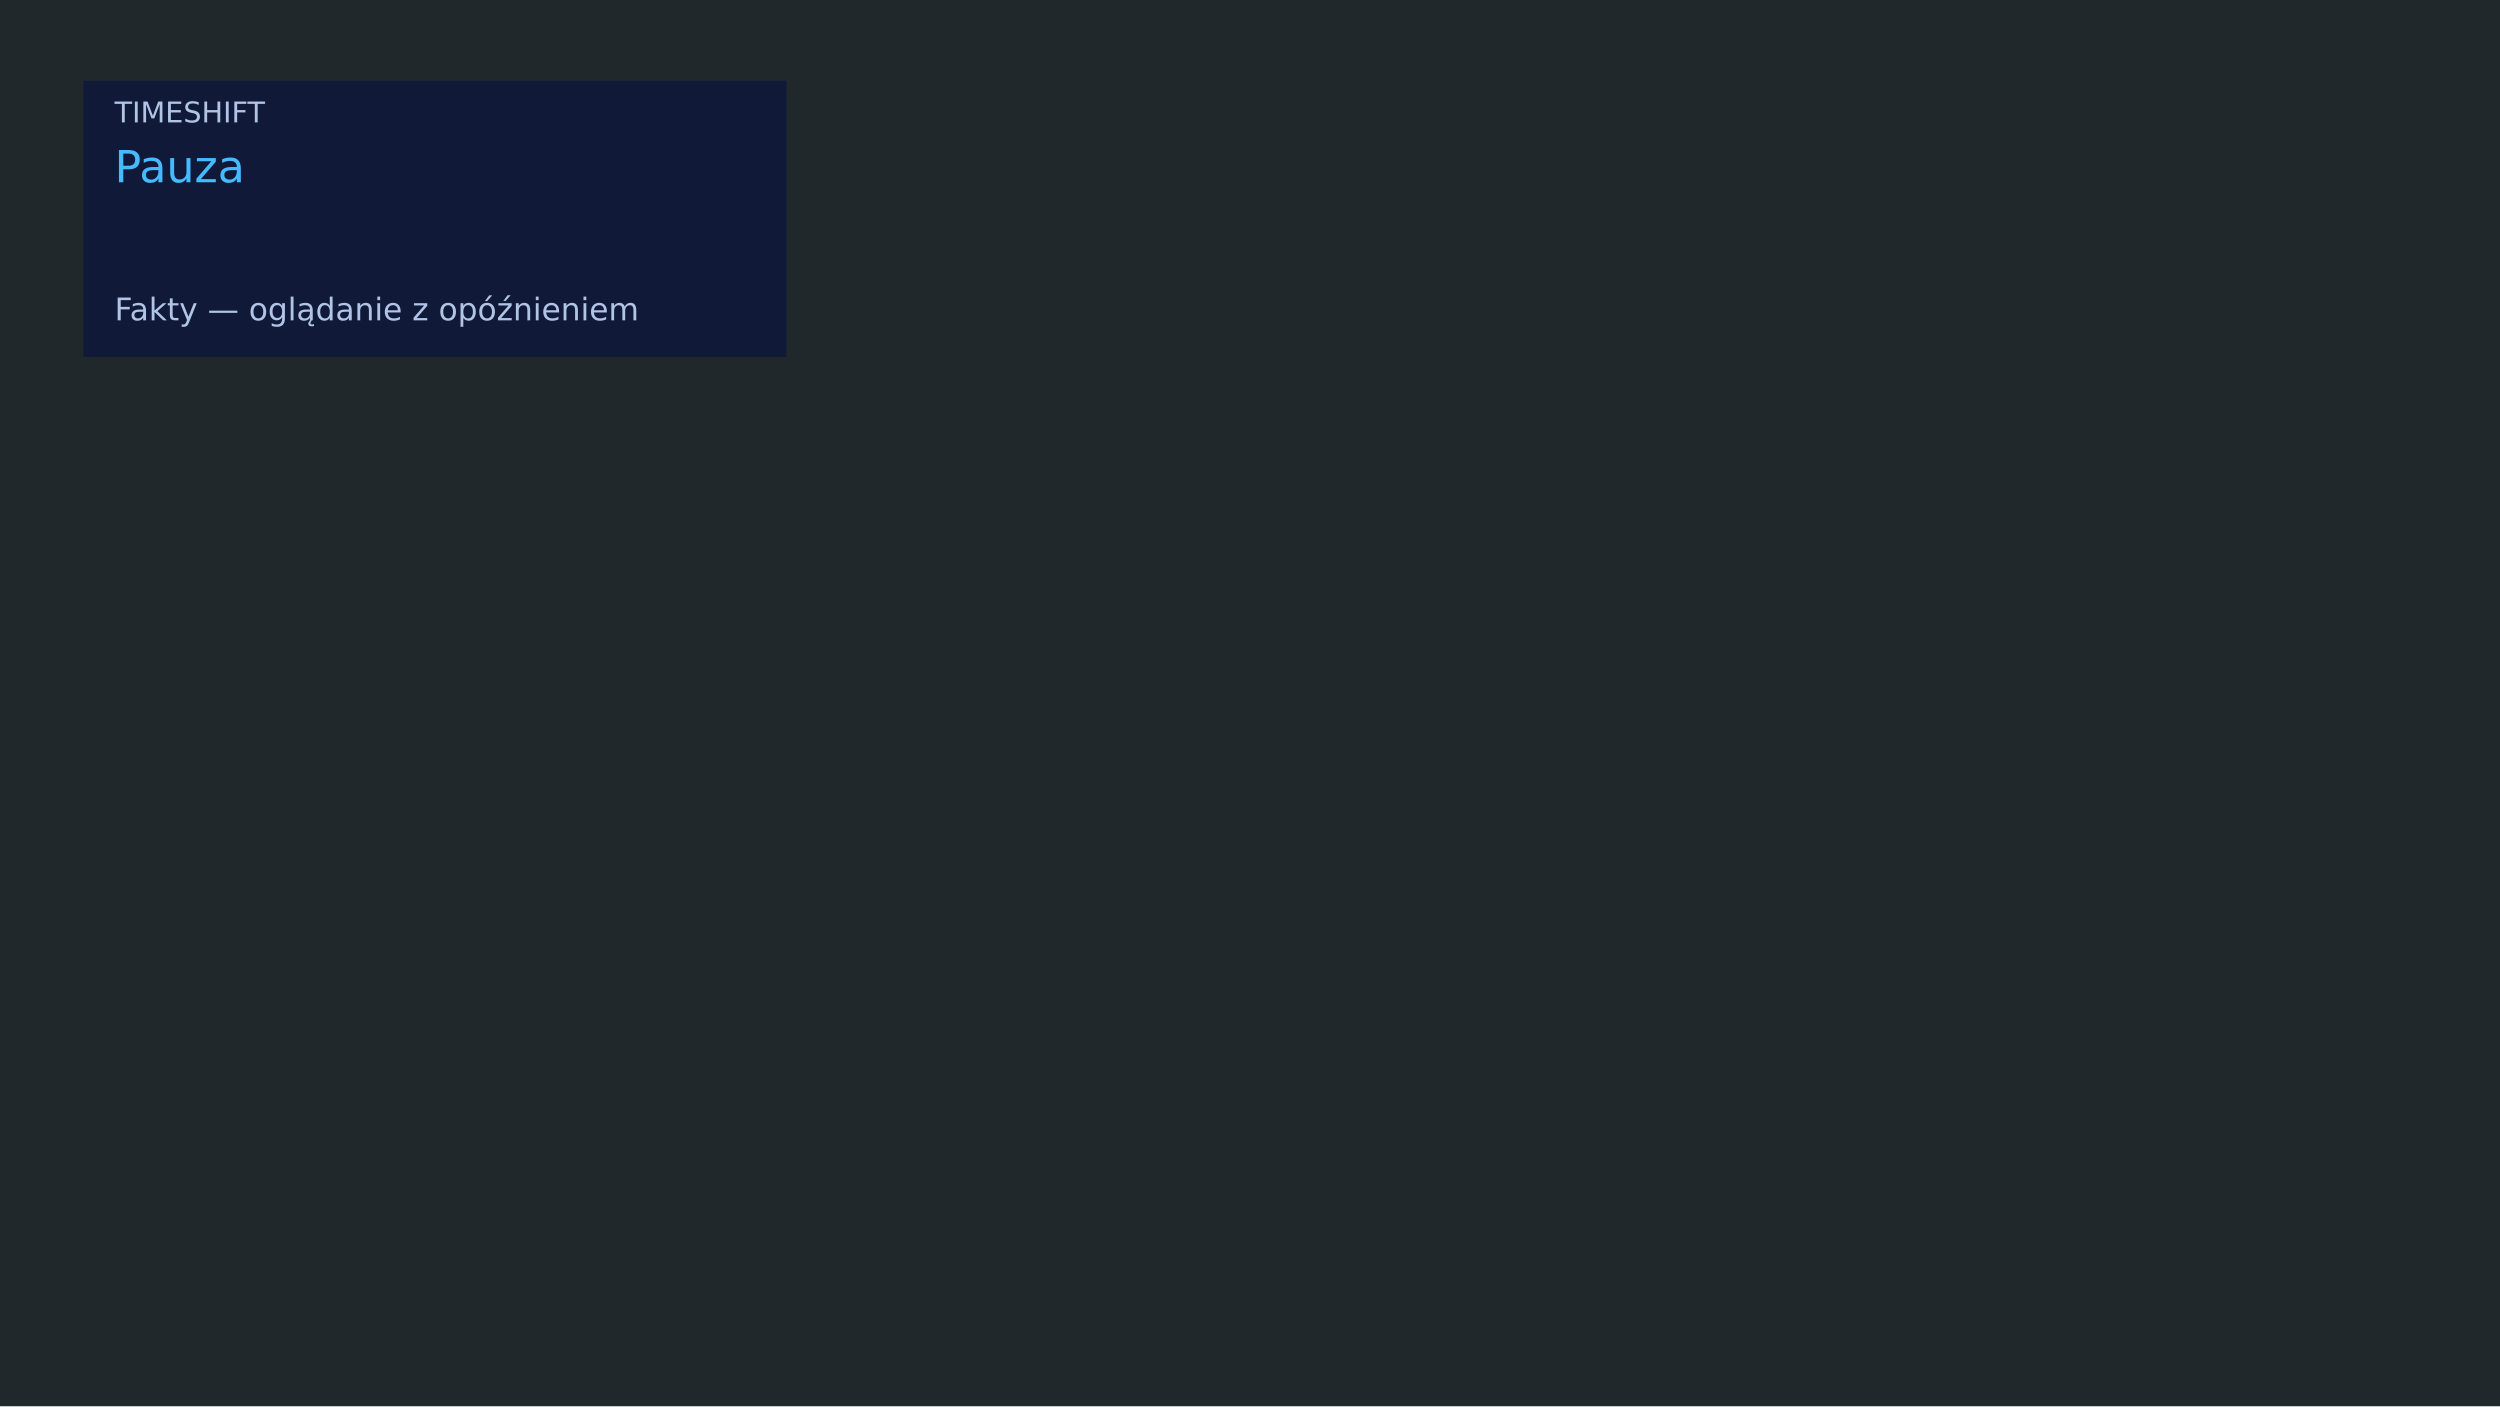
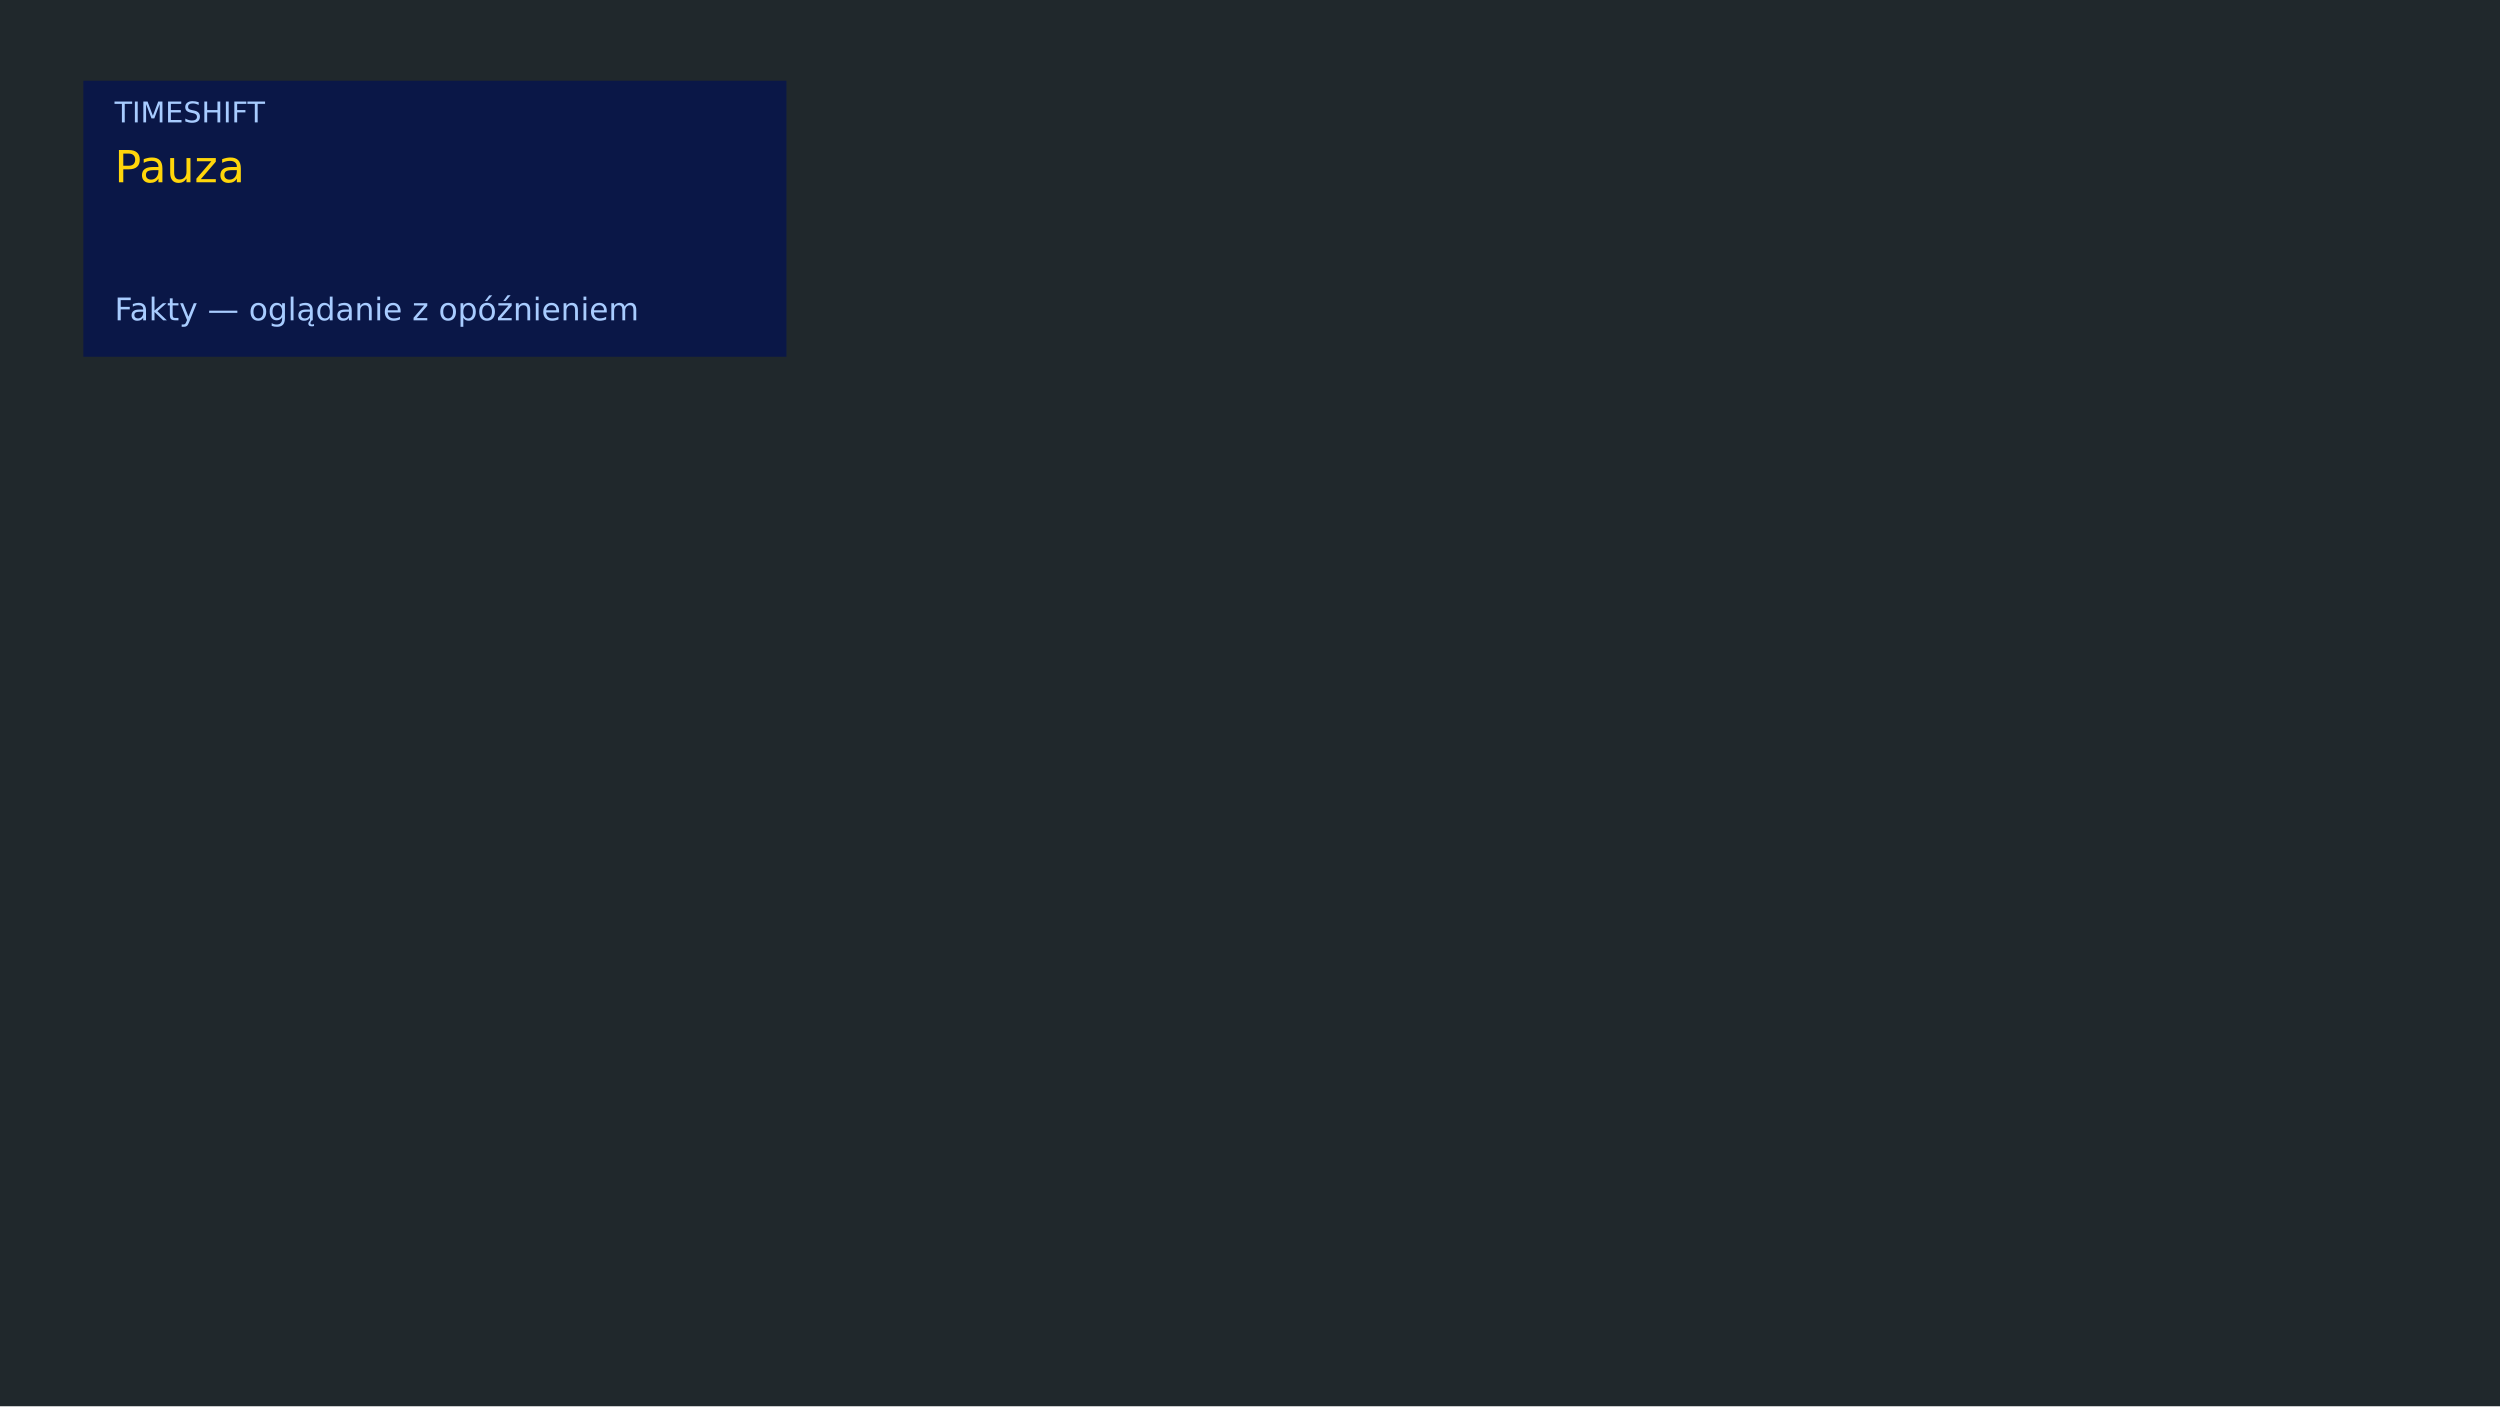
<svg xmlns="http://www.w3.org/2000/svg" width="1920" height="1080" viewBox="0 0 1920 1080">
  <g font-family="DejaVu Sans, sans-serif">
    <rect x="0" y="0" width="1920" height="1080" fill="#20282c" fill-opacity="1" />
-     <rect x="64" y="62" width="540" height="212" fill="#101938" fill-opacity="1" />
-     <text x="88" y="140.0" font-size="34" font-weight="normal" fill="#46baff" text-anchor="start">Pauza</text>
-     <text x="88" y="246.0" font-size="24" font-weight="normal" fill="#b1c4e5" text-anchor="start">Fakty — oglądanie z opóźnieniem</text>
-     <text x="88" y="94.0" font-size="22" font-weight="normal" fill="#b1c4e5" text-anchor="start">TIMESHIFT</text>
+     <rect x="64" y="62" width="540" height="212" fill="#0a1747" fill-opacity="1" />
+     <text x="88" y="140.0" font-size="34" font-weight="normal" fill="#ffd60a" text-anchor="start">Pauza</text>
+     <text x="88" y="246.0" font-size="24" font-weight="normal" fill="#a8ccff" text-anchor="start">Fakty — oglądanie z opóźnieniem</text>
+     <text x="88" y="94.0" font-size="22" font-weight="normal" fill="#a8ccff" text-anchor="start">TIMESHIFT</text>
  </g>
</svg>
